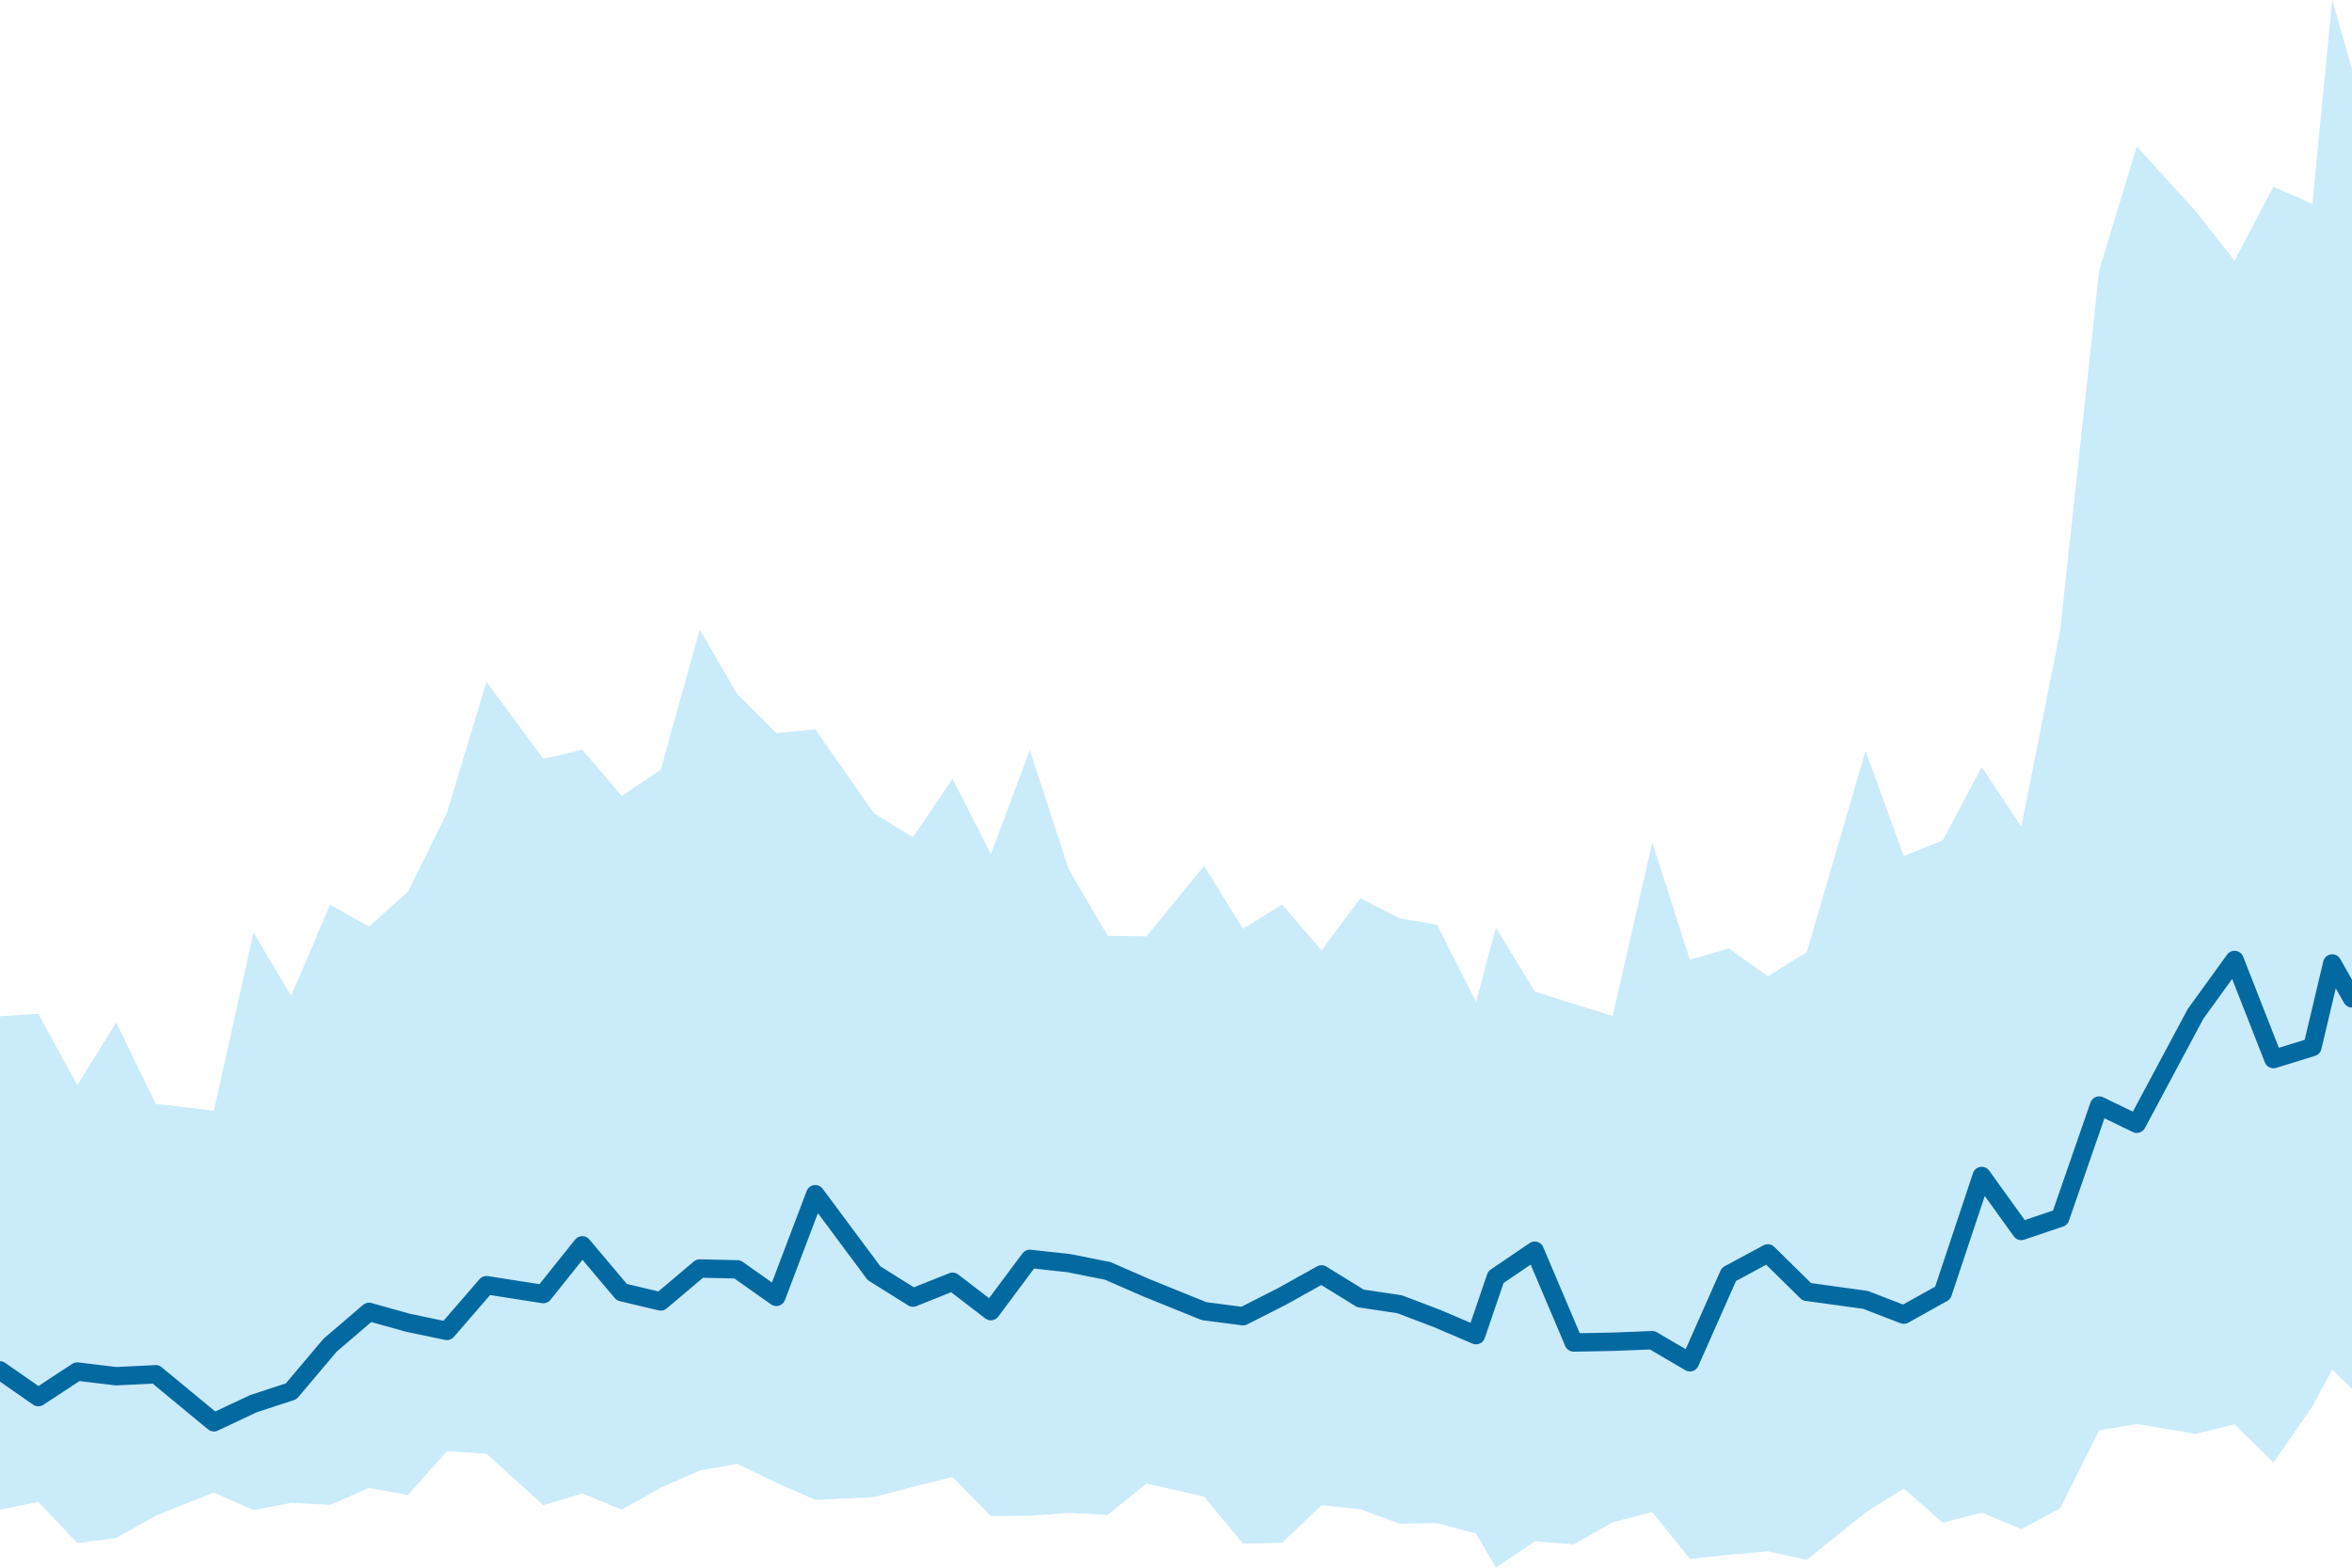
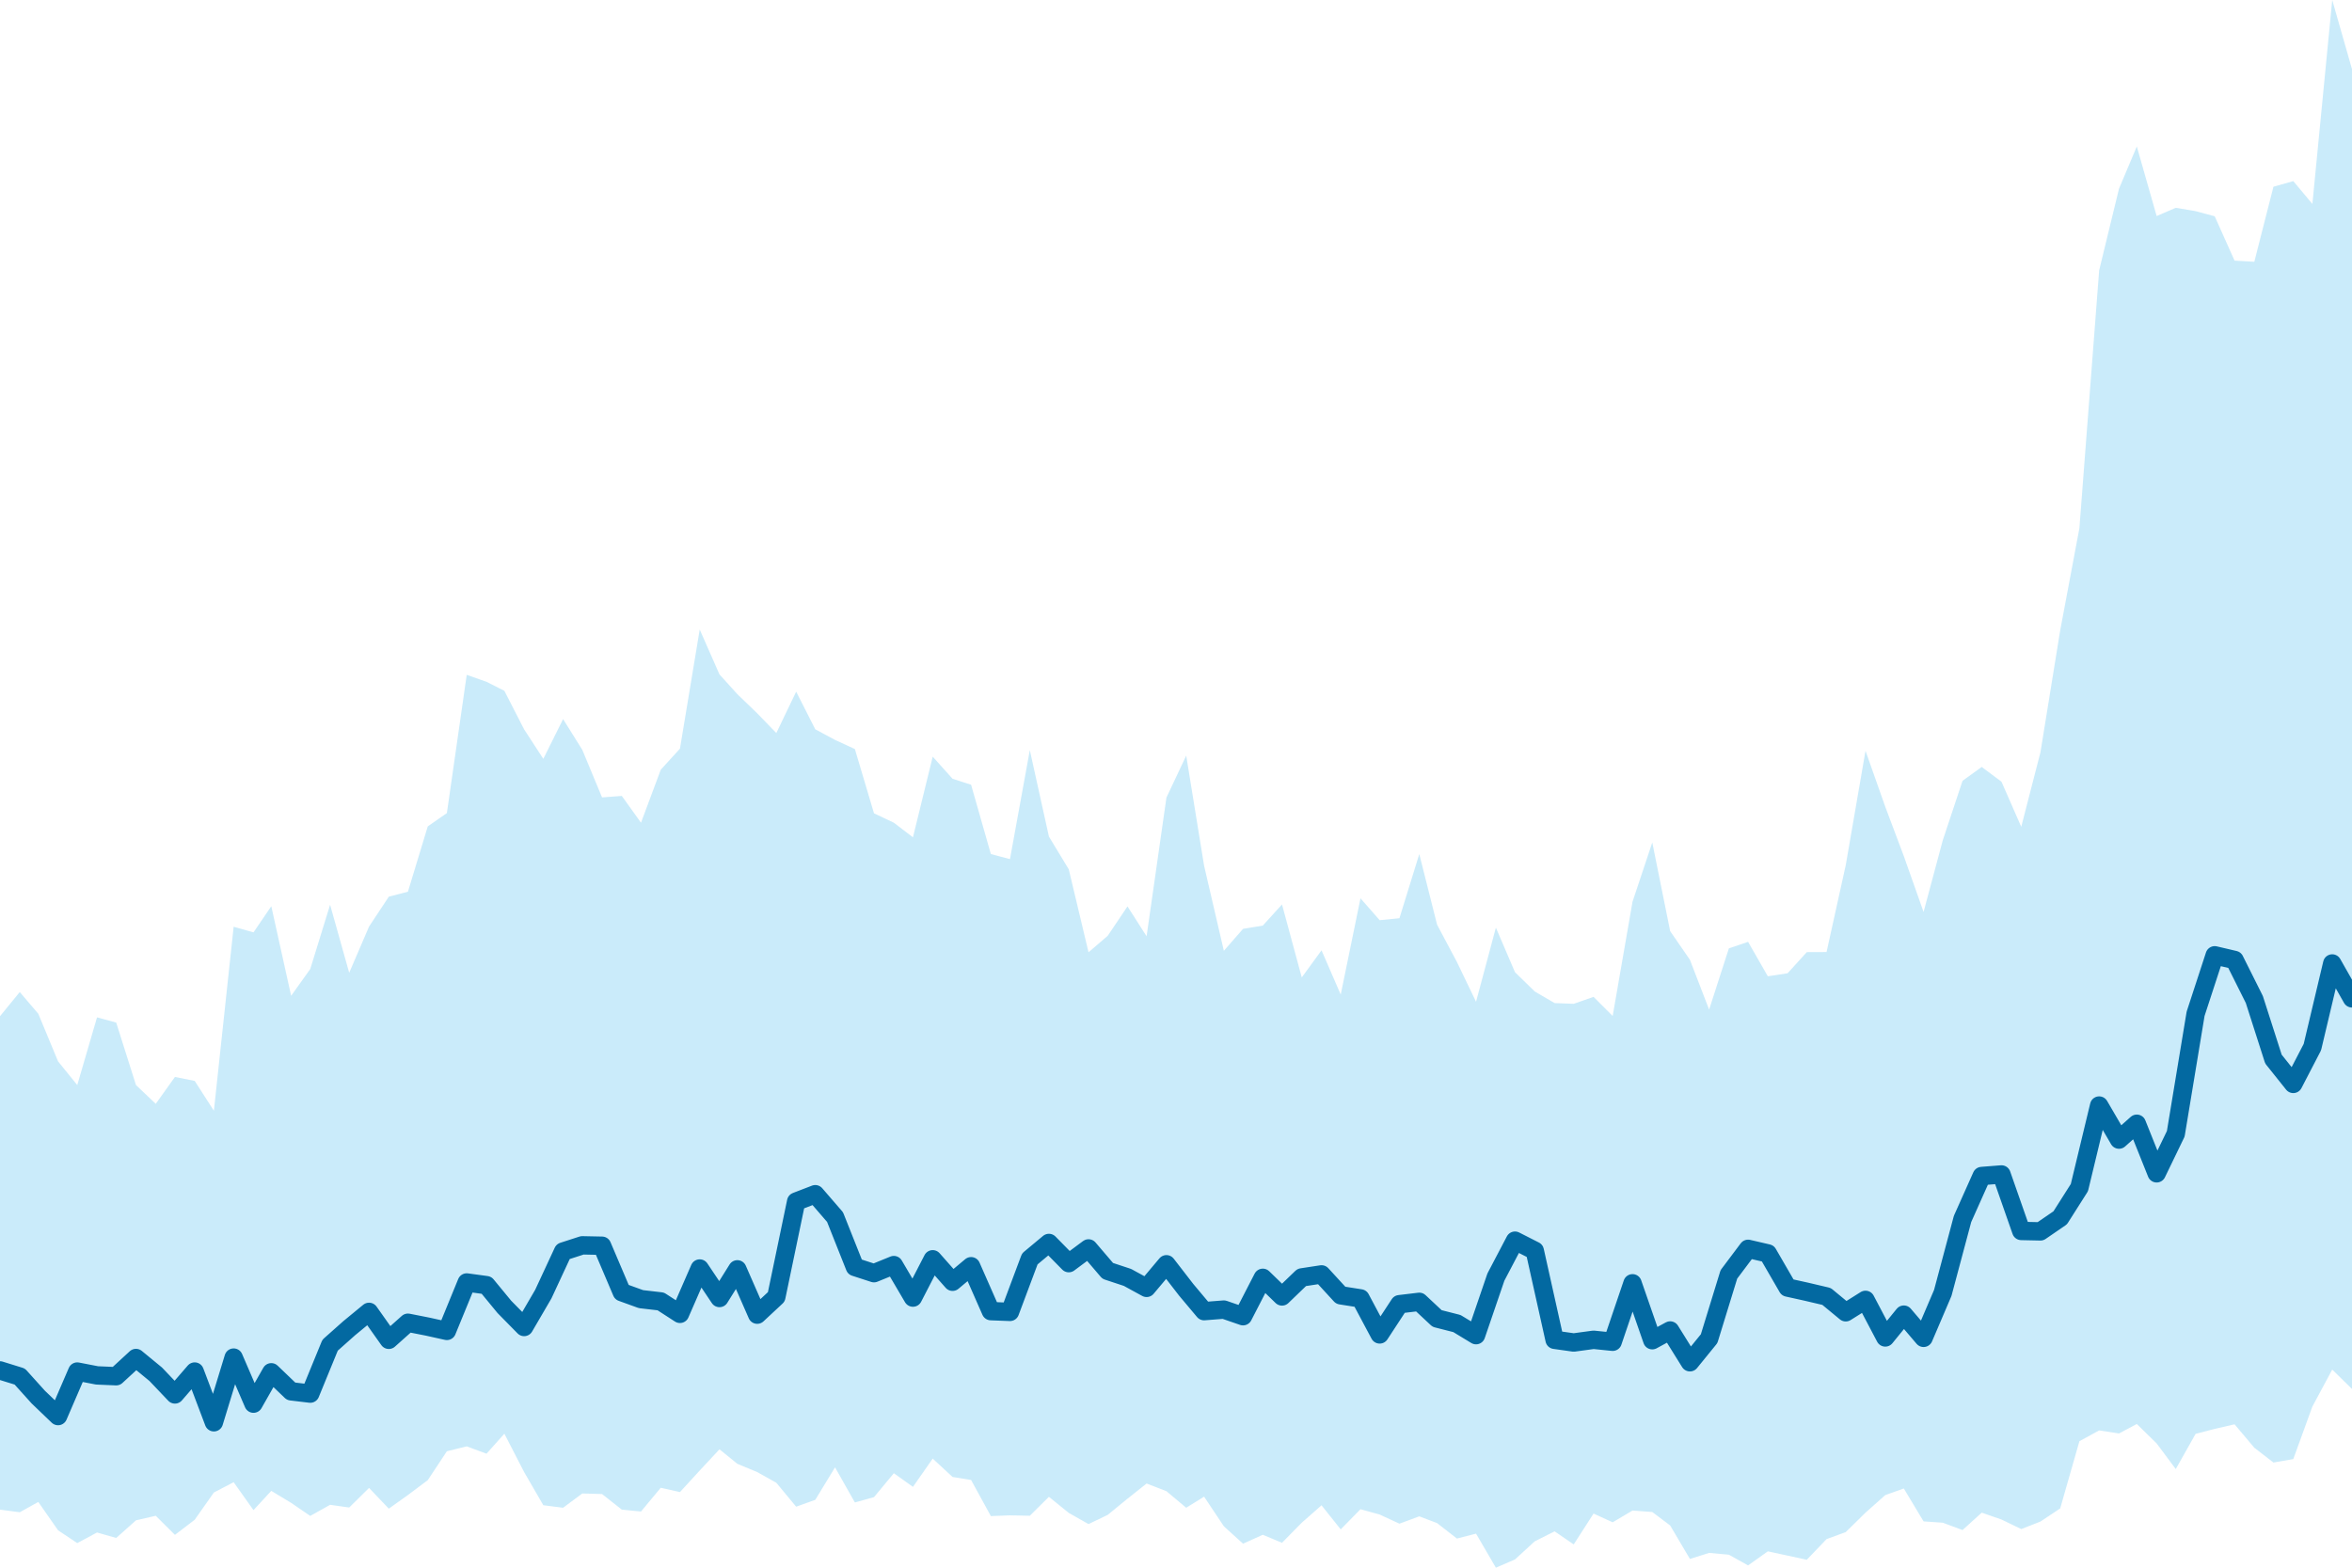
<svg xmlns="http://www.w3.org/2000/svg" class="ts-chart" width="100%" height="100%" viewBox="0 0 288 192" role="img" aria-roledescription="chart" aria-label="Monthly industry unemployment distribution" tabindex="-1" style="display:block;overflow:visible">
  <style data-tanstack-catalog-preview-theme="">:root{color-scheme:light;font-family:Inter,ui-sans-serif,system-ui,-apple-system,BlinkMacSystemFont,'Segoe UI',sans-serif;color:#172033;--panel:#ffffff;--panel-muted:#f7f8fb;--border:#dce1ea;--muted:#697386;--accent:#2563eb;--accent-muted:#e9f0ff;--ts-chart-1:#2563eb;--ts-chart-2:#f97316;--ts-chart-3:#10b981;--ts-chart-4:#8b5cf6;--ts-chart-5:#ec4899;--ts-chart-6:#06b6d4;}@media(prefers-color-scheme:dark){:root{color-scheme:dark;color:#edf2fb;--panel:#151a24;--panel-muted:#10151e;--border:#2b3342;--muted:#9aa6b9;--accent:#6ea8fe;--accent-muted:#172746;--ts-chart-1:#6ea8fe;--ts-chart-2:#ff9b65;--ts-chart-3:#4fd1a1;--ts-chart-4:#ae8cff;--ts-chart-5:#f679bc;--ts-chart-6:#4fd4e7;}}</style>
  <g data-ts-key="marks" class="ts-chart__marks">
    <g data-ts-key="quantile-ribbon" class="ts-chart__area" aria-hidden="true">
-       <path data-ts-key="quantile-ribbon:object:null:segment:0" fill="#0ea5e9" fill-opacity="0.22" d="M0,124.46L4.69,124.16L9.46,132.89L14.23,125.24L19.07,135.19L26.19,136.04L31.04,114.19L35.65,121.96L40.42,110.81L45.19,113.48L49.95,109.21L54.72,99.58L59.57,83.5L66.53,92.94L71.3,91.83L76.14,97.48L80.91,94.27L85.68,77.1L90.29,85.02L95.06,89.78L99.83,89.32L107.02,99.61L111.79,102.55L116.64,95.38L121.33,104.6L126.1,91.87L130.87,106.47L135.64,114.61L140.4,114.67L147.44,106.03L152.21,113.76L156.98,110.77L161.82,116.39L166.59,110.02L171.36,112.46L175.97,113.25L180.74,122.69L183.17,113.61L187.93,121.43L192.7,122.94L197.47,124.43L202.32,103.18L206.93,117.55L211.7,116.15L216.47,119.57L221.24,116.61L228.43,91.95L233.12,104.85L237.89,102.92L242.66,93.93L247.5,101.26L252.27,77.2L257.04,33.11L261.65,17.94L268.85,25.86L273.62,31.92L278.38,22.87L283.15,24.98L285.58,0L288,8.47L288,170.11L285.58,167.74L283.15,172.26L278.38,179.12L273.62,174.44L268.85,175.61L261.65,174.4L257.04,175.19L252.27,184.74L247.5,187.27L242.66,185.26L237.89,186.49L233.12,182.3L228.43,185.26L221.24,191.03L216.47,190L211.7,190.41L206.93,190.93L202.32,185.18L197.47,186.44L192.7,189.15L187.93,188.77L183.17,192L180.74,187.83L175.97,186.54L171.36,186.61L166.59,184.84L161.82,184.36L156.98,188.95L152.21,189.06L147.44,183.3L140.4,181.69L135.64,185.53L130.87,185.29L126.1,185.64L121.33,185.68L116.64,180.89L111.79,182.1L107.02,183.36L99.83,183.69L95.06,181.6L90.29,179.28L85.68,180.1L80.91,182.21L76.14,184.89L71.3,182.91L66.53,184.35L59.57,178.04L54.72,177.74L49.95,183.1L45.19,182.23L40.42,184.3L35.65,184.06L31.04,184.95L26.19,182.79L19.07,185.64L14.23,188.36L9.46,188.99L4.69,183.95L0,184.89Z" vector-effect="non-scaling-stroke" />
+       <path data-ts-key="quantile-ribbon:object:null:segment:0" fill="#0ea5e9" fill-opacity="0.22" d="M0,124.46L2.42,121.5L4.69,124.16L7.11,129.99L9.46,132.89L11.88,124.6L14.23,125.24L16.65,132.89L19.07,135.19L21.42,131.9L23.84,132.38L26.19,136.04L28.61,113.5L31.04,114.19L33.22,110.99L35.65,121.96L37.99,118.68L40.42,110.81L42.76,119.14L45.19,113.48L47.61,109.82L49.95,109.21L52.38,101.21L54.72,99.58L57.15,82.65L59.57,83.5L61.76,84.61L64.18,89.33L66.53,92.94L68.95,88.07L71.3,91.83L73.72,97.66L76.14,97.48L78.49,100.76L80.91,94.27L83.26,91.69L85.68,77.1L88.1,82.6L90.29,85.02L92.72,87.36L95.06,89.78L97.49,84.71L99.83,89.32L102.25,90.62L104.68,91.74L107.02,99.61L109.45,100.76L111.79,102.55L114.21,92.67L116.64,95.38L118.91,96.11L121.33,104.6L123.67,105.22L126.1,91.87L128.44,102.46L130.87,106.47L133.29,116.63L135.64,114.61L138.06,111.01L140.4,114.67L142.83,97.68L145.25,92.54L147.44,106.03L149.86,116.45L152.21,113.76L154.63,113.36L156.98,110.77L159.4,119.71L161.82,116.39L164.17,121.81L166.59,110.02L168.94,112.7L171.36,112.46L173.79,104.6L175.97,113.25L178.4,117.82L180.74,122.69L183.17,113.61L185.51,119.07L187.93,121.43L190.36,122.85L192.7,122.94L195.13,122.09L197.47,124.43L199.9,110.44L202.32,103.18L204.51,114.04L206.93,117.55L209.28,123.65L211.7,116.15L214.05,115.35L216.47,119.57L218.89,119.2L221.24,116.61L223.66,116.6L226.01,105.96L228.43,91.95L230.85,98.81L233.12,104.85L235.54,111.69L237.89,102.92L240.31,95.63L242.66,93.93L245.08,95.74L247.5,101.26L249.85,92.14L252.27,77.2L254.62,64.69L257.04,33.11L259.47,23.11L261.65,17.94L264.08,26.46L266.42,25.45L268.85,25.86L271.19,26.49L273.62,31.92L276.04,32.06L278.38,22.87L280.81,22.18L283.15,24.98L285.58,0L288,8.47L288,170.11L285.58,167.74L283.15,172.26L280.81,178.7L278.38,179.12L276.04,177.31L273.62,174.44L271.19,175L268.85,175.61L266.42,179.92L264.08,176.78L261.65,174.4L259.47,175.56L257.04,175.19L254.62,176.51L252.27,184.74L249.85,186.35L247.5,187.27L245.08,186.1L242.66,185.26L240.31,187.39L237.89,186.49L235.54,186.33L233.12,182.3L230.85,183.11L228.43,185.26L226.01,187.64L223.66,188.5L221.24,191.03L218.89,190.52L216.47,190L214.05,191.72L211.7,190.41L209.28,190.19L206.93,190.93L204.51,186.83L202.32,185.18L199.9,185L197.47,186.44L195.13,185.37L192.7,189.15L190.36,187.55L187.93,188.77L185.51,190.99L183.17,192L180.74,187.83L178.4,188.43L175.97,186.54L173.79,185.71L171.36,186.61L168.94,185.49L166.59,184.84L164.17,187.31L161.82,184.36L159.4,186.49L156.98,188.95L154.63,187.97L152.21,189.06L149.86,186.93L147.44,183.3L145.25,184.66L142.83,182.63L140.4,181.69L138.06,183.55L135.64,185.53L133.29,186.66L130.87,185.29L128.44,183.32L126.1,185.64L123.67,185.59L121.33,185.68L118.91,181.26L116.64,180.89L114.21,178.64L111.79,182.1L109.45,180.43L107.02,183.36L104.68,184.01L102.25,179.71L99.83,183.69L97.49,184.53L95.06,181.6L92.72,180.29L90.29,179.28L88.1,177.5L85.68,180.1L83.26,182.74L80.91,182.21L78.49,185.12L76.14,184.89L73.72,182.98L71.3,182.91L68.95,184.66L66.53,184.35L64.18,180.29L61.76,175.59L59.57,178.04L57.15,177.14L54.72,177.74L52.38,181.28L49.95,183.1L47.61,184.77L45.19,182.23L42.76,184.63L40.42,184.3L37.99,185.66L35.65,184.06L33.22,182.59L31.04,184.95L28.61,181.53L26.19,182.79L23.84,186.13L21.42,187.98L19.07,185.64L16.65,186.2L14.23,188.36L11.88,187.69L9.46,188.99L7.11,187.42L4.69,183.95L2.42,185.21L0,184.89Z" vector-effect="non-scaling-stroke" />
    </g>
    <g data-ts-key="median-line:object:null" class="ts-chart__line" aria-hidden="true">
-       <path data-ts-key="median-line:object:null:segment:0" fill="none" stroke="#0369a1" stroke-width="2.25" stroke-linecap="round" stroke-linejoin="round" d="M0,167.84L4.69,171.11L9.46,167.98L14.23,168.55L19.07,168.31L26.19,174.19L31.04,171.91L35.65,170.4L40.42,164.75L45.19,160.67L49.95,162L54.72,163L59.57,157.4L66.53,158.49L71.3,152.52L76.14,158.26L80.91,159.39L85.68,155.36L90.29,155.46L95.06,158.83L99.83,146.26L107.02,155.93L111.79,158.92L116.64,156.98L121.33,160.58L126.1,154.18L130.87,154.7L135.64,155.65L140.4,157.73L147.44,160.58L152.21,161.2L156.98,158.78L161.82,156.08L166.59,159.02L171.36,159.73L175.97,161.48L180.74,163.52L183.17,156.41L187.93,153.18L192.7,164.42L197.47,164.33L202.32,164.14L206.93,166.84L211.7,156.08L216.47,153.51L221.24,158.21L228.43,159.2L233.12,161.01L237.89,158.35L242.66,144.03L247.5,150.76L252.27,149.15L257.04,135.4L261.65,137.63L268.85,124.16L273.62,117.57L278.38,129.71L283.15,128.24L285.58,118L288,122.27" vector-effect="non-scaling-stroke" />
+       <path data-ts-key="median-line:object:null:segment:0" fill="none" stroke="#0369a1" stroke-width="2.25" stroke-linecap="round" stroke-linejoin="round" d="M0,167.84L2.42,168.59L4.69,171.11L7.11,173.43L9.46,167.98L11.88,168.45L14.23,168.55L16.65,166.32L19.07,168.31L21.42,170.78L23.84,167.98L26.19,174.19L28.61,166.27L31.04,171.91L33.22,168.07L35.65,170.4L37.99,170.68L40.42,164.75L42.76,162.67L45.19,160.67L47.61,164.09L49.95,162L52.38,162.48L54.72,163L57.15,157.07L59.57,157.4L61.76,160.06L64.18,162.52L66.53,158.49L68.95,153.28L71.3,152.52L73.72,152.57L76.14,158.26L78.49,159.11L80.91,159.39L83.26,160.91L85.68,155.36L88.1,158.97L90.29,155.46L92.72,161.01L95.06,158.83L97.49,147.16L99.83,146.26L102.25,149.06L104.68,155.17L107.02,155.93L109.45,154.94L111.79,158.92L114.21,154.23L116.64,156.98L118.91,155.08L121.33,160.58L123.67,160.67L126.1,154.18L128.44,152.23L130.87,154.7L133.29,152.9L135.64,155.65L138.06,156.45L140.4,157.73L142.83,154.84L145.25,157.97L147.44,160.58L149.86,160.39L152.21,161.2L154.63,156.5L156.98,158.78L159.4,156.45L161.82,156.08L164.17,158.64L166.59,159.02L168.94,163.43L171.36,159.73L173.79,159.44L175.97,161.48L178.4,162.1L180.74,163.52L183.17,156.41L185.51,151.95L187.93,153.18L190.36,164.09L192.7,164.42L195.13,164.09L197.47,164.33L199.9,157.17L202.32,164.14L204.51,162.95L206.93,166.84L209.28,163.95L211.7,156.08L214.05,152.95L216.47,153.51L218.89,157.69L221.24,158.21L223.66,158.78L226.01,160.72L228.43,159.2L230.85,163.8L233.12,161.01L235.54,163.85L237.89,158.35L240.31,149.29L242.66,144.03L245.08,143.84L247.5,150.76L249.85,150.81L252.27,149.15L254.62,145.45L257.04,135.4L259.47,139.57L261.65,137.63L264.08,143.7L266.42,138.86L268.85,124.16L271.19,117L273.62,117.57L276.04,122.41L278.38,129.71L280.81,132.75L283.15,128.24L285.58,118L288,122.27" vector-effect="non-scaling-stroke" />
    </g>
  </g>
</svg>
